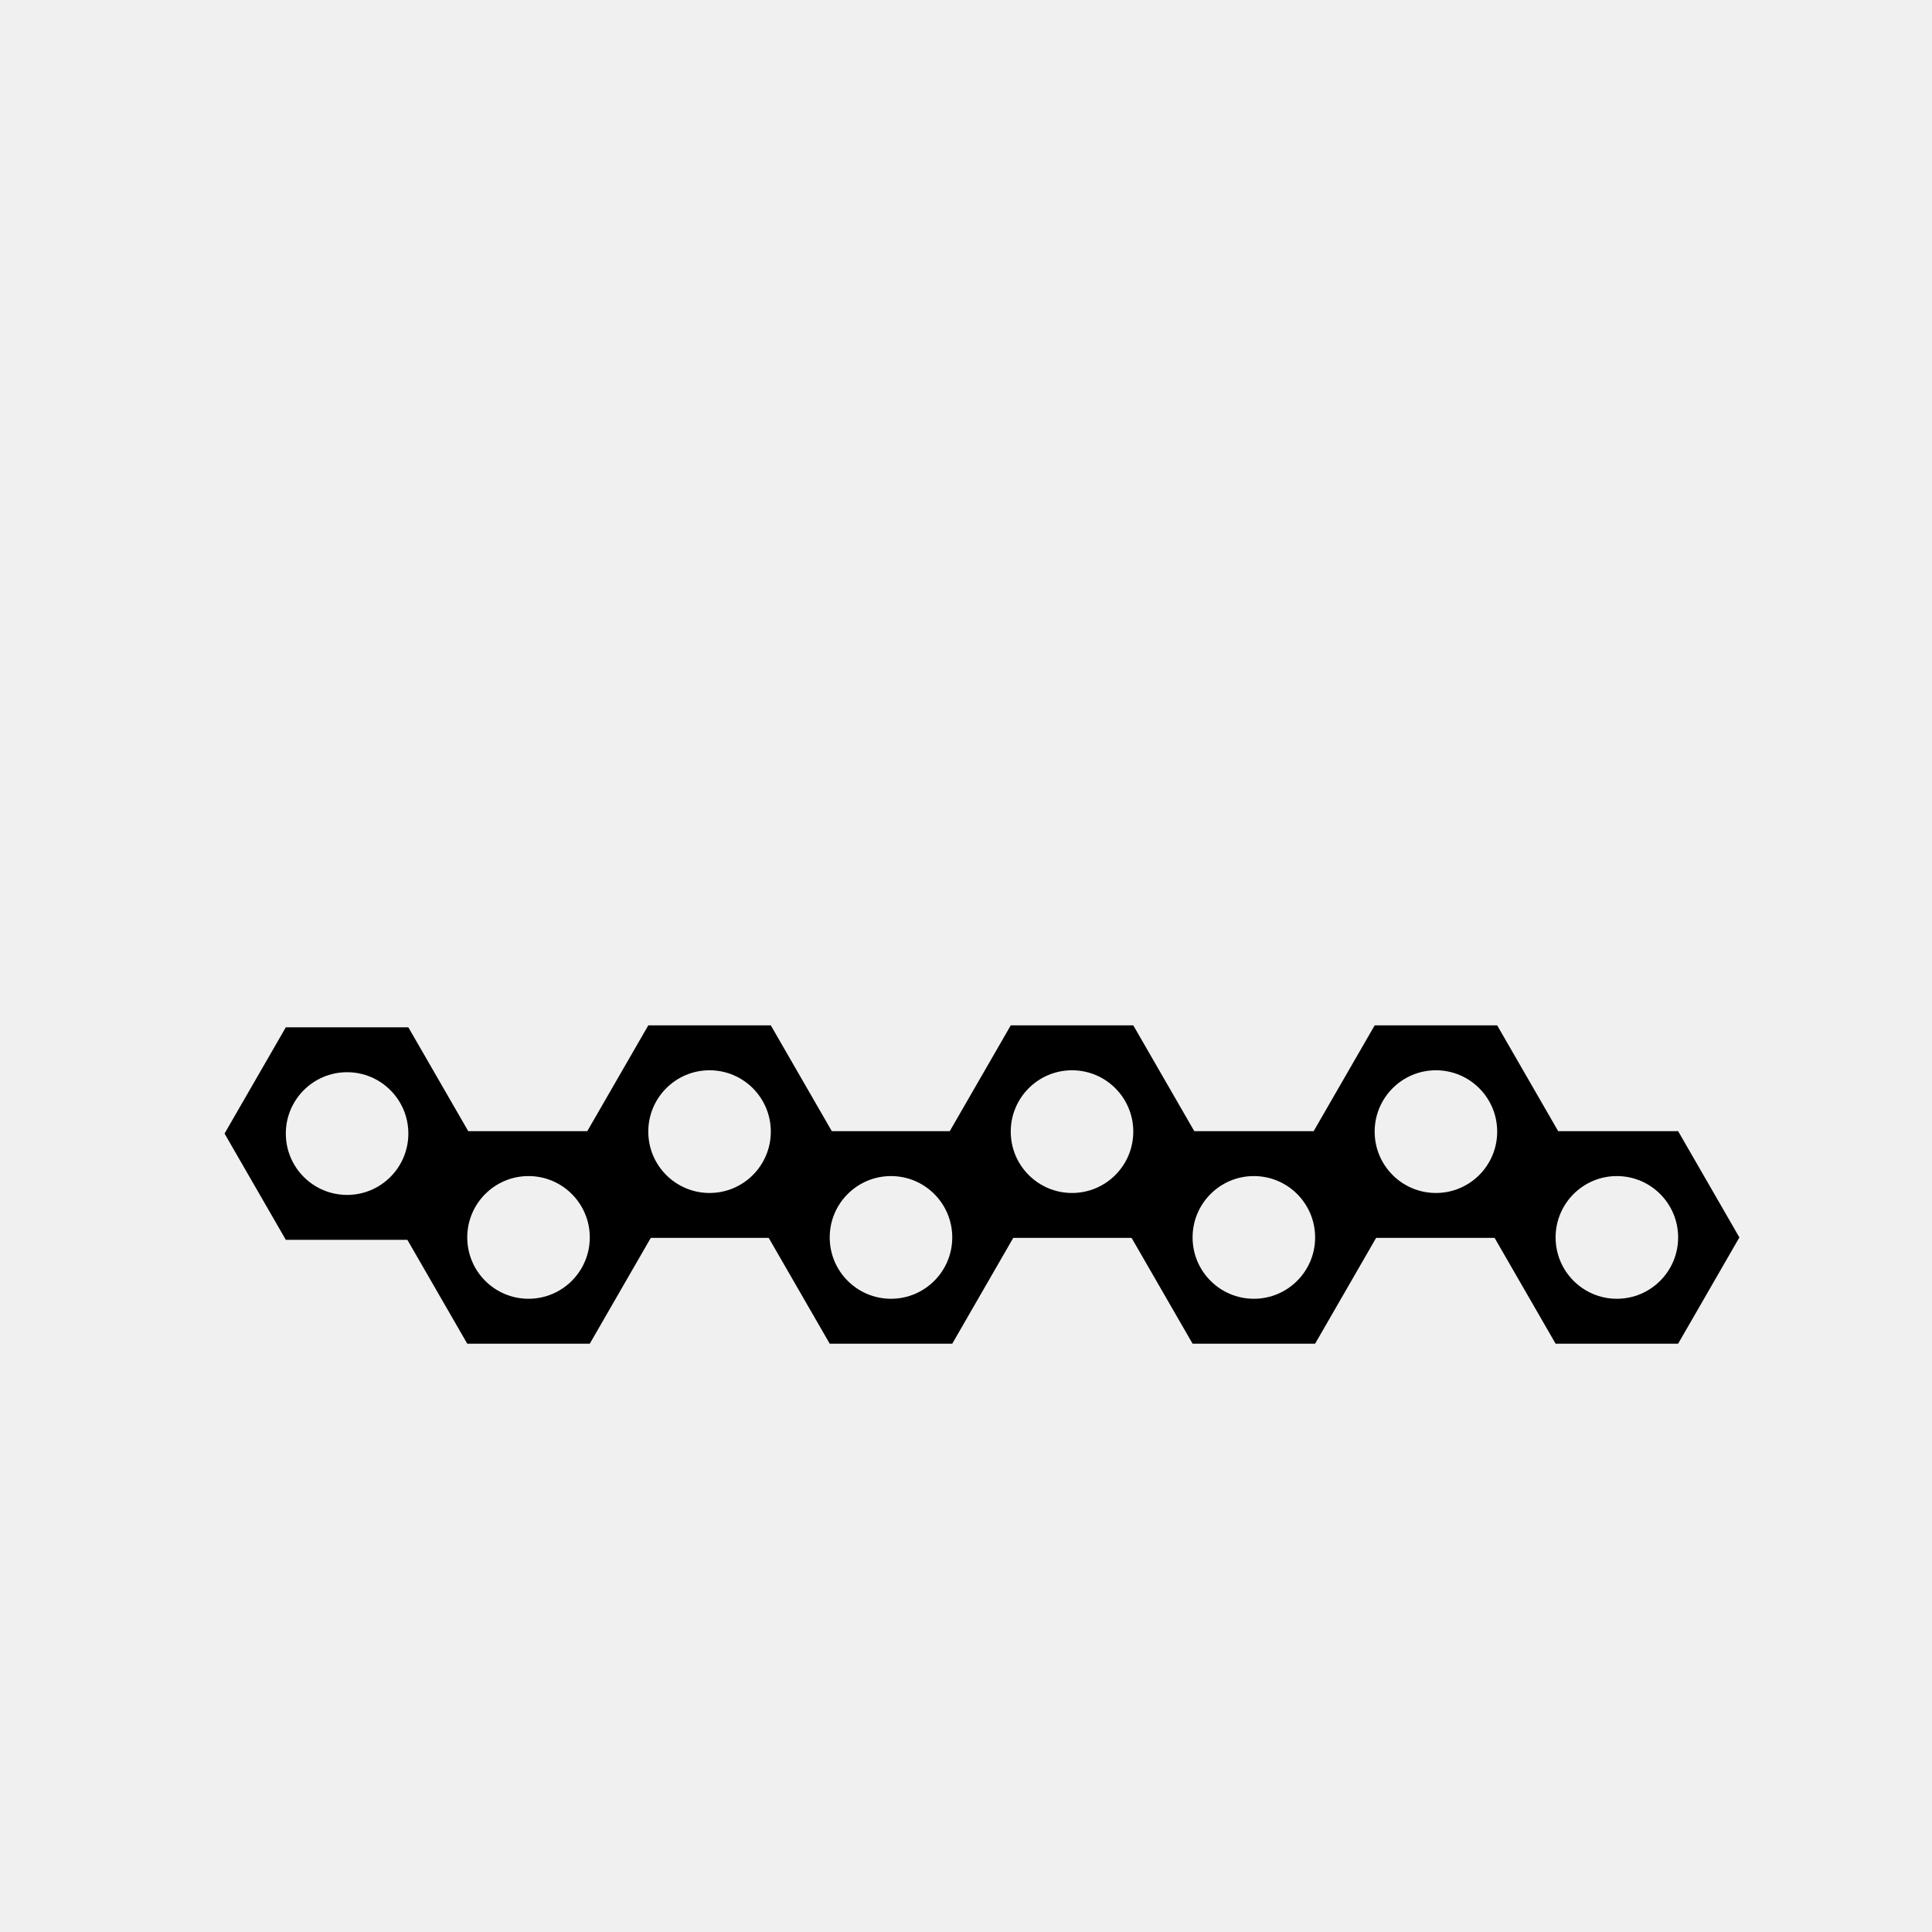
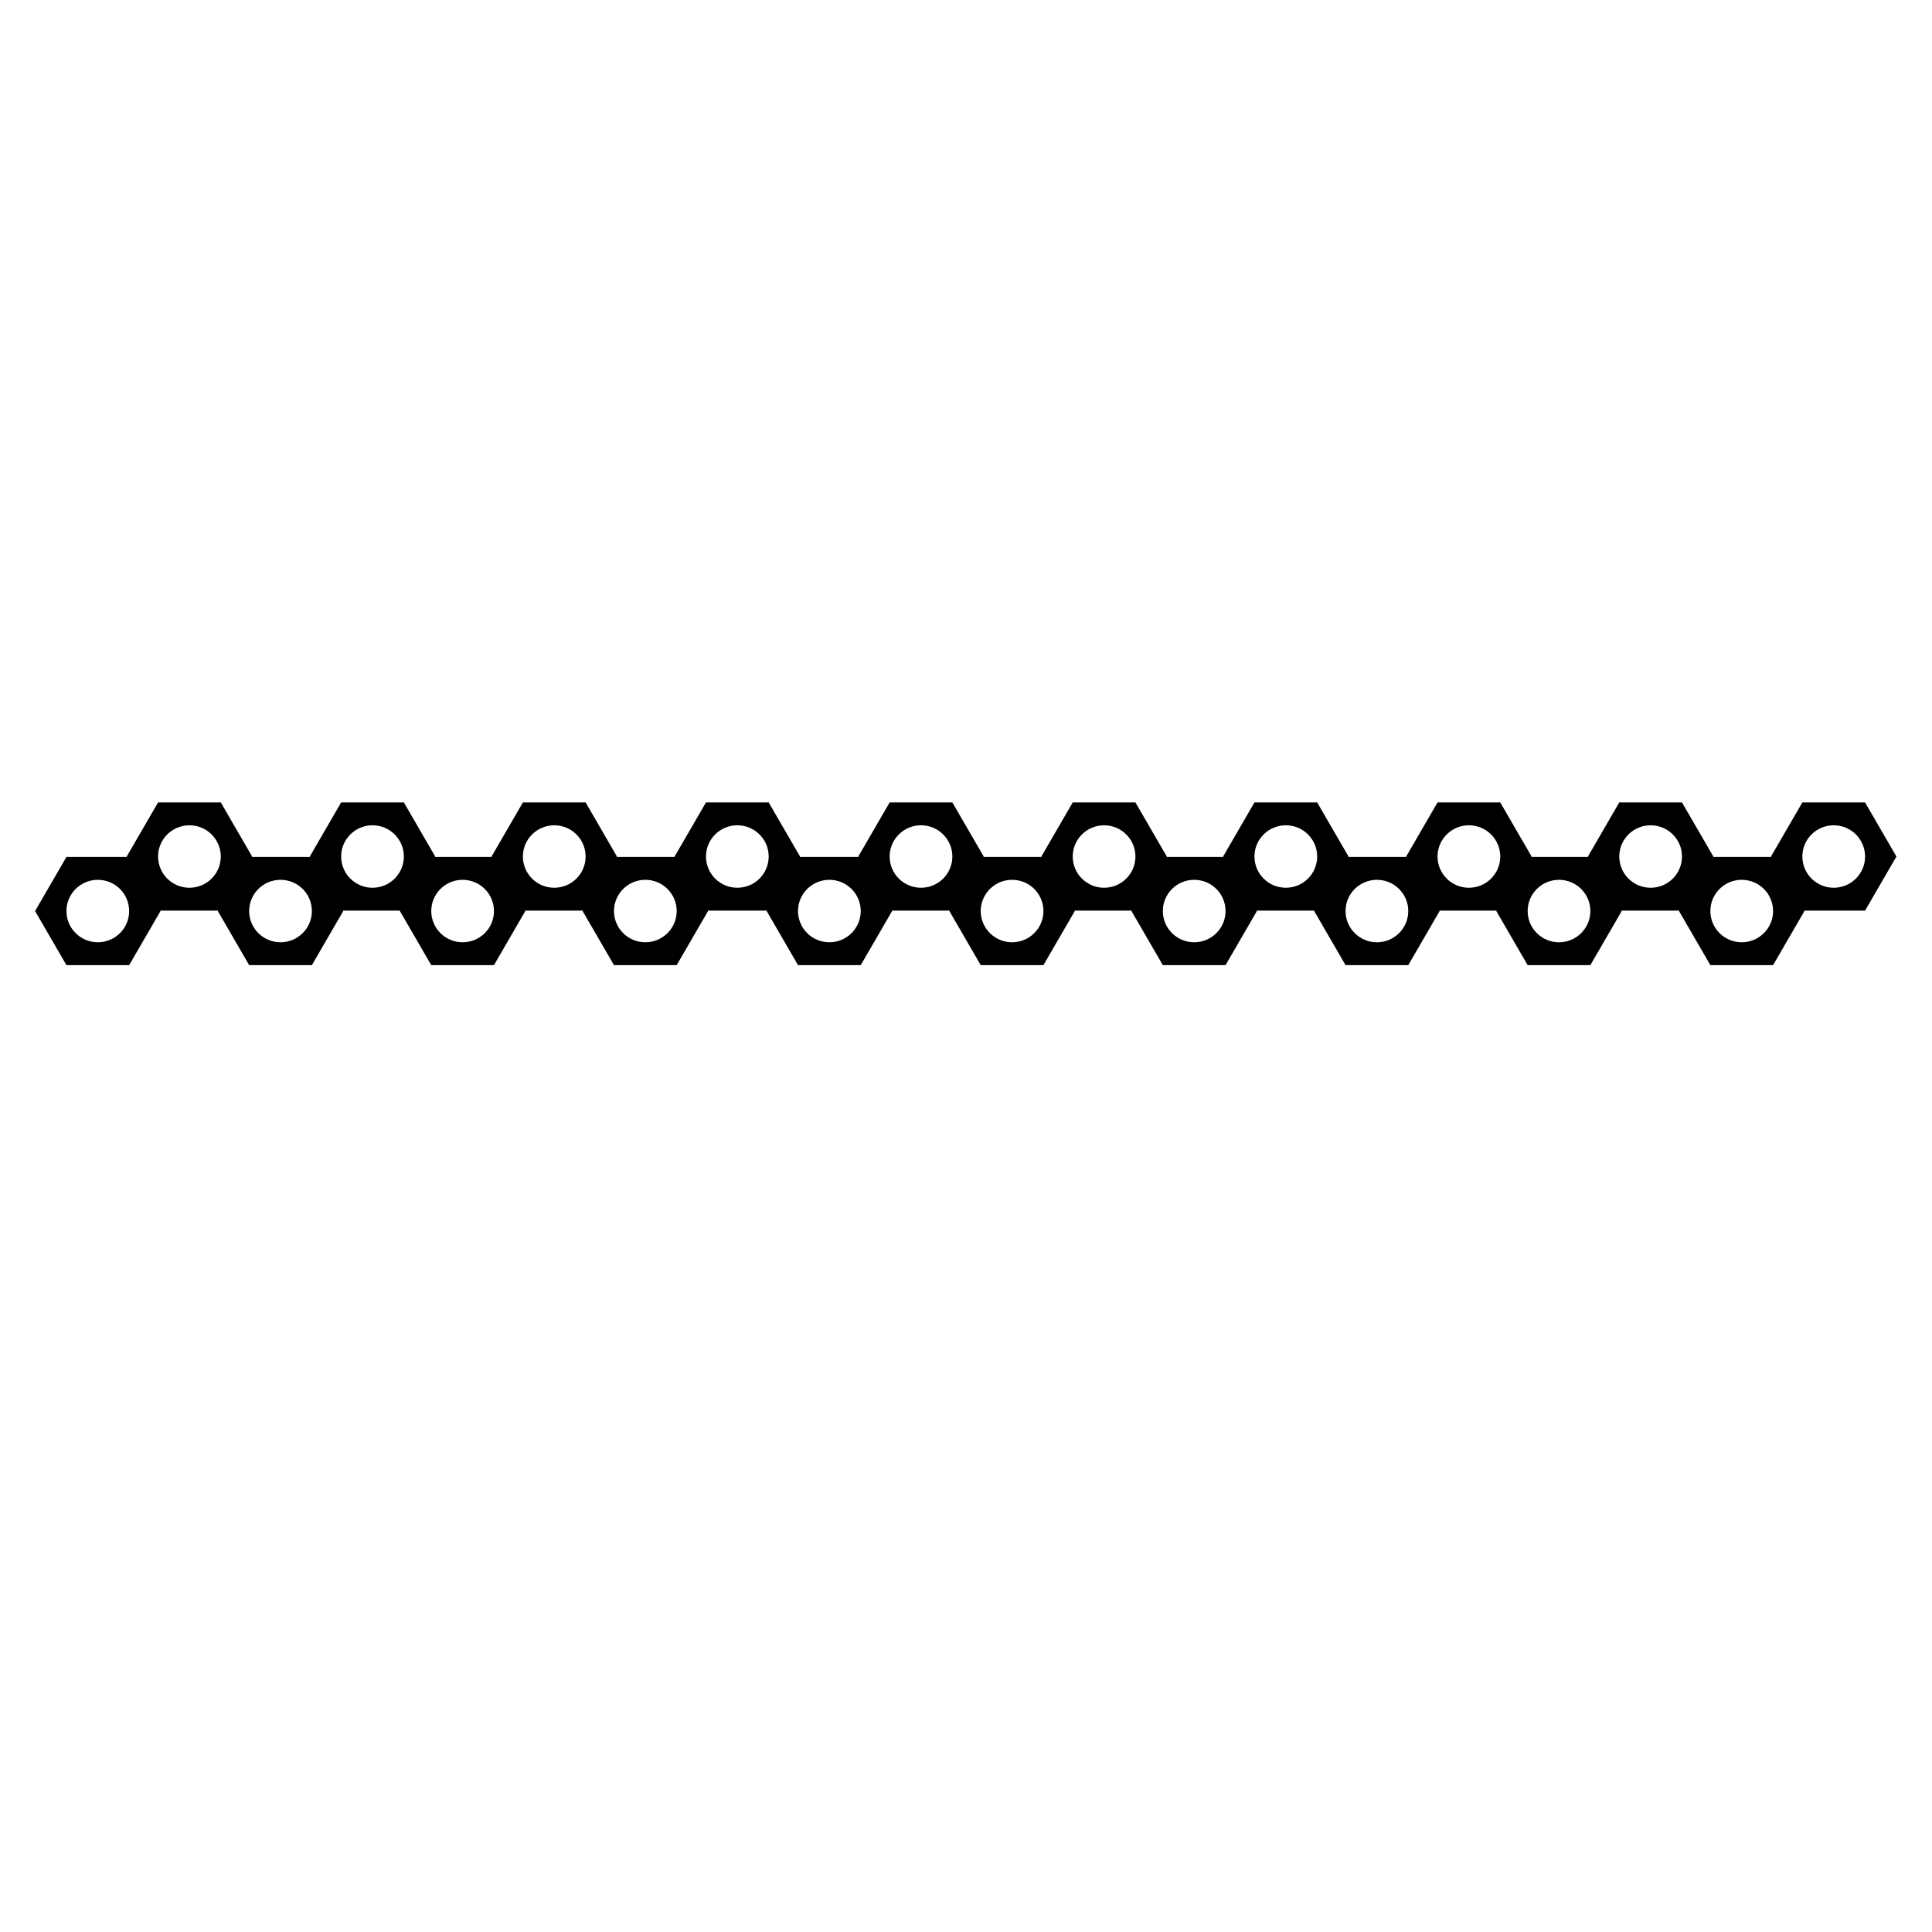
<svg xmlns="http://www.w3.org/2000/svg" width="1000" zoomAndPan="magnify" viewBox="0 0 750 750" height="1000" preserveAspectRatio="xMidYMid meet" version="1.0">
  <defs>
-     <clipPath id="a32b8a2773">
-       <path d="M 509.797 398.047 L 605 398.047 L 605 480.547 L 509.797 480.547 Z M 509.797 398.047 " clip-rule="nonzero" />
+     <clipPath id="e18f083d0a">
+       <path d="M 13.59 332.668 L 62.34 332.668 L 62.34 374.668 L 13.59 374.668 Z M 13.59 332.668 " clip-rule="nonzero" />
    </clipPath>
-     <clipPath id="0d126683f9">
-       <path d="M 580.039 439.117 L 675.289 439.117 L 675.289 521.617 L 580.039 521.617 Z M 580.039 439.117 " clip-rule="nonzero" />
+     <clipPath id="0e148cc124">
+       <path d="M 49.16 311.5 L 97.91 311.5 L 97.91 353.5 L 49.16 353.5 Z M 49.16 311.5 " clip-rule="nonzero" />
    </clipPath>
-     <clipPath id="e86c33b7af">
-       <path d="M 439.117 439.117 L 534.367 439.117 L 534.367 521.617 L 439.117 521.617 Z M 439.117 439.117 " clip-rule="nonzero" />
+     <clipPath id="73bfc25d28">
+       <path d="M 84.523 332.668 L 133.273 332.668 L 133.273 374.668 L 84.523 374.668 Z M 84.523 332.668 " clip-rule="nonzero" />
    </clipPath>
-     <clipPath id="5b480c0948">
-       <path d="M 368.531 398.047 L 463.781 398.047 L 463.781 480.547 L 368.531 480.547 Z M 368.531 398.047 " clip-rule="nonzero" />
+     <clipPath id="33aa708591">
+       <path d="M 120.23 311.5 L 168.98 311.5 L 168.98 353.5 L 120.23 353.5 Z M 120.23 311.5 " clip-rule="nonzero" />
    </clipPath>
-     <clipPath id="5965d104ae">
-       <path d="M 298.254 439.117 L 393.504 439.117 L 393.504 521.617 L 298.254 521.617 Z M 298.254 439.117 " clip-rule="nonzero" />
+     <clipPath id="8f58020abe">
+       <path d="M 155.211 332.668 L 203.961 332.668 L 203.961 374.668 L 155.211 374.668 Z M 155.211 332.668 " clip-rule="nonzero" />
    </clipPath>
-     <clipPath id="7fa37d6ce9">
-       <path d="M 227.82 398.047 L 323.07 398.047 L 323.07 480.547 L 227.82 480.547 Z M 227.82 398.047 " clip-rule="nonzero" />
+     <clipPath id="c1ecf96ce8">
+       <path d="M 190.785 311.5 L 239.535 311.5 L 239.535 353.5 L 190.785 353.5 Z M 190.785 311.5 " clip-rule="nonzero" />
    </clipPath>
-     <clipPath id="ac198731f4">
-       <path d="M 157.543 439.117 L 252.793 439.117 L 252.793 521.617 L 157.543 521.617 Z M 157.543 439.117 " clip-rule="nonzero" />
+     <clipPath id="2cbb1f6dfd">
+       <path d="M 226.145 332.668 L 274.895 332.668 L 274.895 374.668 L 226.145 374.668 Z M 226.145 332.668 " clip-rule="nonzero" />
    </clipPath>
-     <clipPath id="c70a1a59d5">
-       <path d="M 87.113 398.797 L 182.363 398.797 L 182.363 481.297 L 87.113 481.297 Z M 87.113 398.797 " clip-rule="nonzero" />
+     <clipPath id="99965d4c9e">
+       <path d="M 261.855 311.5 L 310.605 311.5 L 310.605 353.5 L 261.855 353.5 Z M 261.855 311.5 " clip-rule="nonzero" />
+     </clipPath>
+     <clipPath id="00ddf13b6f">
+       <path d="M 297.586 332.668 L 346.336 332.668 L 346.336 374.668 L 297.586 374.668 Z M 297.586 332.668 " clip-rule="nonzero" />
+     </clipPath>
+     <clipPath id="c902a44693">
+       <path d="M 333.156 311.5 L 381.906 311.5 L 381.906 353.5 L 333.156 353.5 Z M 333.156 311.5 " clip-rule="nonzero" />
+     </clipPath>
+     <clipPath id="ec6f31ef9a">
+       <path d="M 368.516 332.668 L 417.266 332.668 L 417.266 374.668 L 368.516 374.668 Z M 368.516 332.668 " clip-rule="nonzero" />
+     </clipPath>
+     <clipPath id="a897178891">
+       <path d="M 404.227 311.5 L 452.977 311.5 L 452.977 353.5 L 404.227 353.5 Z M 404.227 311.5 " clip-rule="nonzero" />
+     </clipPath>
+     <clipPath id="f7c16159f7">
+       <path d="M 439.207 332.668 L 487.957 332.668 L 487.957 374.668 L 439.207 374.668 Z M 439.207 332.668 " clip-rule="nonzero" />
+     </clipPath>
+     <clipPath id="df1b0fec2c">
+       <path d="M 474.777 311.5 L 523.527 311.5 L 523.527 353.5 L 474.777 353.5 Z M 474.777 311.5 " clip-rule="nonzero" />
+     </clipPath>
+     <clipPath id="f4e8877e13">
+       <path d="M 510.137 332.668 L 558.887 332.668 L 558.887 374.668 L 510.137 374.668 Z M 510.137 332.668 " clip-rule="nonzero" />
+     </clipPath>
+     <clipPath id="2bc33e5410">
+       <path d="M 545.848 311.5 L 594.598 311.5 L 594.598 353.5 L 545.848 353.5 Z M 545.848 311.5 " clip-rule="nonzero" />
+     </clipPath>
+     <clipPath id="215c4b9a28">
+       <path d="M 580.828 332.668 L 629.578 332.668 L 629.578 374.668 L 580.828 374.668 Z M 580.828 332.668 " clip-rule="nonzero" />
+     </clipPath>
+     <clipPath id="094ff7f787">
+       <path d="M 616.398 311.5 L 665.148 311.5 L 665.148 353.5 L 616.398 353.5 Z M 616.398 311.5 " clip-rule="nonzero" />
+     </clipPath>
+     <clipPath id="2f6509a44c">
+       <path d="M 651.762 332.668 L 700.512 332.668 L 700.512 374.668 L 651.762 374.668 Z M 651.762 332.668 " clip-rule="nonzero" />
+     </clipPath>
+     <clipPath id="2a8b790644">
+       <path d="M 687.469 311.5 L 736.219 311.5 L 736.219 353.5 L 687.469 353.5 Z M 687.469 311.5 " clip-rule="nonzero" />
    </clipPath>
  </defs>
-   <g clip-path="url(#a32b8a2773)">
-     <path fill="#000000" d="M 581.207 398.047 L 533.641 398.047 L 509.855 439.297 L 533.641 480.547 L 581.207 480.547 L 604.988 439.297 Z M 557.422 463.113 C 544.289 463.113 533.641 452.449 533.641 439.297 C 533.641 426.145 544.289 415.48 557.422 415.48 C 570.559 415.48 581.207 426.145 581.207 439.297 C 581.207 452.449 570.559 463.113 557.422 463.113 Z M 557.422 463.113 " fill-opacity="1" fill-rule="nonzero" />
+   <rect x="-75" width="900" fill="#ffffff" y="-75" height="900" fill-opacity="1" />
+   <rect x="-75" width="900" fill="#ffffff" y="-75" height="900" fill-opacity="1" />
+   <g clip-path="url(#e18f083d0a)">
+     <path fill="#000000" d="M 50.137 332.668 L 25.793 332.668 L 13.621 353.668 L 25.793 374.668 L 50.137 374.668 L 62.309 353.668 Z M 37.965 365.789 C 31.242 365.789 25.793 360.363 25.793 353.668 C 25.793 346.973 31.242 341.543 37.965 341.543 C 44.688 341.543 50.137 346.973 50.137 353.668 C 50.137 360.363 44.688 365.789 37.965 365.789 Z M 37.965 365.789 " fill-opacity="1" fill-rule="nonzero" />
  </g>
-   <g clip-path="url(#0d126683f9)">
-     <path fill="#000000" d="M 651.449 439.117 L 603.883 439.117 L 580.098 480.367 L 603.883 521.617 L 651.449 521.617 L 675.23 480.367 Z M 627.664 504.18 C 614.531 504.18 603.883 493.52 603.883 480.367 C 603.883 467.215 614.531 456.551 627.664 456.551 C 640.801 456.551 651.449 467.215 651.449 480.367 C 651.449 493.52 640.801 504.18 627.664 504.18 Z M 627.664 504.18 " fill-opacity="1" fill-rule="nonzero" />
+   <g clip-path="url(#0e148cc124)">
+     <path fill="#000000" d="M 85.707 311.5 L 61.363 311.5 L 49.191 332.5 L 61.363 353.5 L 85.707 353.5 L 97.879 332.5 Z M 73.535 344.625 C 66.812 344.625 61.363 339.195 61.363 332.5 C 61.363 325.805 66.812 320.375 73.535 320.375 C 80.258 320.375 85.707 325.805 85.707 332.5 C 85.707 339.195 80.258 344.625 73.535 344.625 Z M 73.535 344.625 " fill-opacity="1" fill-rule="nonzero" />
  </g>
-   <g clip-path="url(#e86c33b7af)">
-     <path fill="#000000" d="M 510.527 439.117 L 462.961 439.117 L 439.176 480.367 L 462.961 521.617 L 510.527 521.617 L 534.309 480.367 Z M 486.742 504.18 C 473.609 504.18 462.961 493.52 462.961 480.367 C 462.961 467.215 473.609 456.551 486.742 456.551 C 499.879 456.551 510.527 467.215 510.527 480.367 C 510.527 493.52 499.879 504.18 486.742 504.18 Z M 486.742 504.18 " fill-opacity="1" fill-rule="nonzero" />
+   <g clip-path="url(#73bfc25d28)">
+     <path fill="#000000" d="M 121.07 332.668 L 96.727 332.668 L 84.555 353.668 L 96.727 374.668 L 121.07 374.668 L 133.242 353.668 Z M 108.898 365.789 C 102.176 365.789 96.727 360.363 96.727 353.668 C 96.727 346.973 102.176 341.543 108.898 341.543 C 115.621 341.543 121.07 346.973 121.07 353.668 C 121.07 360.363 115.621 365.789 108.898 365.789 Z M 108.898 365.789 " fill-opacity="1" fill-rule="nonzero" />
  </g>
-   <g clip-path="url(#5b480c0948)">
-     <path fill="#000000" d="M 439.941 398.047 L 392.371 398.047 L 368.59 439.297 L 392.371 480.547 L 439.941 480.547 L 463.723 439.297 Z M 416.156 463.113 C 403.02 463.113 392.371 452.449 392.371 439.297 C 392.371 426.145 403.02 415.48 416.156 415.48 C 429.293 415.48 439.941 426.145 439.941 439.297 C 439.941 452.449 429.293 463.113 416.156 463.113 Z M 416.156 463.113 " fill-opacity="1" fill-rule="nonzero" />
+   <g clip-path="url(#33aa708591)">
+     <path fill="#000000" d="M 156.777 311.5 L 132.434 311.5 L 120.262 332.5 L 132.434 353.5 L 156.777 353.5 L 168.949 332.5 Z M 144.605 344.625 C 137.883 344.625 132.434 339.195 132.434 332.5 C 132.434 325.805 137.883 320.375 144.605 320.375 C 151.328 320.375 156.777 325.805 156.777 332.5 C 156.777 339.195 151.328 344.625 144.605 344.625 Z M 144.605 344.625 " fill-opacity="1" fill-rule="nonzero" />
  </g>
-   <g clip-path="url(#5965d104ae)">
-     <path fill="#000000" d="M 369.664 439.117 L 322.094 439.117 L 298.312 480.367 L 322.094 521.617 L 369.664 521.617 L 393.445 480.367 Z M 345.879 504.18 C 332.742 504.18 322.094 493.52 322.094 480.367 C 322.094 467.215 332.742 456.551 345.879 456.551 C 359.016 456.551 369.664 467.215 369.664 480.367 C 369.664 493.52 359.016 504.18 345.879 504.18 Z M 345.879 504.18 " fill-opacity="1" fill-rule="nonzero" />
+   <g clip-path="url(#8f58020abe)">
+     <path fill="#000000" d="M 191.758 332.668 L 167.414 332.668 L 155.242 353.668 L 167.414 374.668 L 191.758 374.668 L 203.93 353.668 Z M 179.586 365.789 C 172.863 365.789 167.414 360.363 167.414 353.668 C 167.414 346.973 172.863 341.543 179.586 341.543 C 186.309 341.543 191.758 346.973 191.758 353.668 C 191.758 360.363 186.309 365.789 179.586 365.789 Z M 179.586 365.789 " fill-opacity="1" fill-rule="nonzero" />
  </g>
-   <g clip-path="url(#7fa37d6ce9)">
-     <path fill="#000000" d="M 299.23 398.047 L 251.664 398.047 L 227.879 439.297 L 251.664 480.547 L 299.23 480.547 L 323.012 439.297 Z M 275.445 463.113 C 262.312 463.113 251.664 452.449 251.664 439.297 C 251.664 426.145 262.312 415.48 275.445 415.48 C 288.582 415.48 299.23 426.145 299.23 439.297 C 299.23 452.449 288.582 463.113 275.445 463.113 Z M 275.445 463.113 " fill-opacity="1" fill-rule="nonzero" />
+   <g clip-path="url(#c1ecf96ce8)">
+     <path fill="#000000" d="M 227.332 311.5 L 202.988 311.5 L 190.816 332.5 L 202.988 353.5 L 227.332 353.5 L 239.504 332.5 Z M 215.16 344.625 C 208.438 344.625 202.988 339.195 202.988 332.5 C 202.988 325.805 208.438 320.375 215.16 320.375 C 221.883 320.375 227.332 325.805 227.332 332.5 C 227.332 339.195 221.883 344.625 215.16 344.625 Z M 215.16 344.625 " fill-opacity="1" fill-rule="nonzero" />
  </g>
-   <g clip-path="url(#ac198731f4)">
-     <path fill="#000000" d="M 228.953 439.117 L 181.387 439.117 L 157.602 480.367 L 181.387 521.617 L 228.953 521.617 L 252.734 480.367 Z M 205.168 504.18 C 192.035 504.18 181.387 493.52 181.387 480.367 C 181.387 467.215 192.035 456.551 205.168 456.551 C 218.305 456.551 228.953 467.215 228.953 480.367 C 228.953 493.52 218.305 504.18 205.168 504.18 Z M 205.168 504.18 " fill-opacity="1" fill-rule="nonzero" />
+   <g clip-path="url(#2cbb1f6dfd)">
+     <path fill="#000000" d="M 262.691 332.668 L 238.348 332.668 L 226.176 353.668 L 238.348 374.668 L 262.691 374.668 L 274.863 353.668 Z M 250.52 365.789 C 243.797 365.789 238.348 360.363 238.348 353.668 C 238.348 346.973 243.797 341.543 250.52 341.543 C 257.242 341.543 262.691 346.973 262.691 353.668 C 262.691 360.363 257.242 365.789 250.52 365.789 Z M 250.52 365.789 " fill-opacity="1" fill-rule="nonzero" />
  </g>
-   <g clip-path="url(#c70a1a59d5)">
-     <path fill="#000000" d="M 158.52 398.797 L 110.953 398.797 L 87.168 440.047 L 110.953 481.297 L 158.52 481.297 L 182.305 440.047 Z M 134.738 463.863 C 121.602 463.863 110.953 453.199 110.953 440.047 C 110.953 426.895 121.602 416.23 134.738 416.23 C 147.871 416.23 158.52 426.895 158.52 440.047 C 158.52 453.199 147.871 463.863 134.738 463.863 Z M 134.738 463.863 " fill-opacity="1" fill-rule="nonzero" />
+   <g clip-path="url(#99965d4c9e)">
+     <path fill="#000000" d="M 298.402 311.5 L 274.059 311.5 L 261.883 332.5 L 274.059 353.5 L 298.402 353.5 L 310.574 332.5 Z M 286.23 344.625 C 279.508 344.625 274.059 339.195 274.059 332.5 C 274.059 325.805 279.508 320.375 286.23 320.375 C 292.949 320.375 298.402 325.805 298.402 332.5 C 298.402 339.195 292.949 344.625 286.23 344.625 Z M 286.23 344.625 " fill-opacity="1" fill-rule="nonzero" />
+   </g>
+   <g clip-path="url(#00ddf13b6f)">
+     <path fill="#000000" d="M 334.133 332.668 L 309.789 332.668 L 297.617 353.668 L 309.789 374.668 L 334.133 374.668 L 346.305 353.668 Z M 321.961 365.789 C 315.238 365.789 309.789 360.363 309.789 353.668 C 309.789 346.973 315.238 341.543 321.961 341.543 C 328.684 341.543 334.133 346.973 334.133 353.668 C 334.133 360.363 328.684 365.789 321.961 365.789 Z M 321.961 365.789 " fill-opacity="1" fill-rule="nonzero" />
+   </g>
+   <g clip-path="url(#c902a44693)">
+     <path fill="#000000" d="M 369.703 311.5 L 345.359 311.5 L 333.188 332.5 L 345.359 353.5 L 369.703 353.5 L 381.875 332.5 Z M 357.531 344.625 C 350.809 344.625 345.359 339.195 345.359 332.5 C 345.359 325.805 350.809 320.375 357.531 320.375 C 364.254 320.375 369.703 325.805 369.703 332.5 C 369.703 339.195 364.254 344.625 357.531 344.625 Z M 357.531 344.625 " fill-opacity="1" fill-rule="nonzero" />
+   </g>
+   <g clip-path="url(#ec6f31ef9a)">
+     <path fill="#000000" d="M 405.062 332.668 L 380.719 332.668 L 368.547 353.668 L 380.719 374.668 L 405.062 374.668 L 417.234 353.668 Z M 392.891 365.789 C 386.168 365.789 380.719 360.363 380.719 353.668 C 380.719 346.973 386.168 341.543 392.891 341.543 C 399.613 341.543 405.062 346.973 405.062 353.668 C 405.062 360.363 399.613 365.789 392.891 365.789 Z M 392.891 365.789 " fill-opacity="1" fill-rule="nonzero" />
+   </g>
+   <g clip-path="url(#a897178891)">
+     <path fill="#000000" d="M 440.773 311.5 L 416.43 311.5 L 404.258 332.5 L 416.43 353.5 L 440.773 353.5 L 452.945 332.5 Z M 428.602 344.625 C 421.879 344.625 416.43 339.195 416.43 332.5 C 416.43 325.805 421.879 320.375 428.602 320.375 C 435.324 320.375 440.773 325.805 440.773 332.5 C 440.773 339.195 435.324 344.625 428.602 344.625 Z M 428.602 344.625 " fill-opacity="1" fill-rule="nonzero" />
+   </g>
+   <g clip-path="url(#f7c16159f7)">
+     <path fill="#000000" d="M 475.754 332.668 L 451.41 332.668 L 439.238 353.668 L 451.41 374.668 L 475.754 374.668 L 487.926 353.668 Z M 463.582 365.789 C 456.859 365.789 451.41 360.363 451.41 353.668 C 451.41 346.973 456.859 341.543 463.582 341.543 C 470.305 341.543 475.754 346.973 475.754 353.668 C 475.754 360.363 470.305 365.789 463.582 365.789 Z M 463.582 365.789 " fill-opacity="1" fill-rule="nonzero" />
+   </g>
+   <g clip-path="url(#df1b0fec2c)">
+     <path fill="#000000" d="M 511.324 311.5 L 486.98 311.5 L 474.809 332.5 L 486.98 353.5 L 511.324 353.5 L 523.496 332.5 Z M 499.152 344.625 C 492.43 344.625 486.98 339.195 486.98 332.5 C 486.98 325.805 492.43 320.375 499.152 320.375 C 505.875 320.375 511.324 325.805 511.324 332.5 C 511.324 339.195 505.875 344.625 499.152 344.625 Z M 499.152 344.625 " fill-opacity="1" fill-rule="nonzero" />
+   </g>
+   <g clip-path="url(#f4e8877e13)">
+     <path fill="#000000" d="M 546.688 332.668 L 522.34 332.668 L 510.168 353.668 L 522.34 374.668 L 546.688 374.668 L 558.859 353.668 Z M 534.512 365.789 C 527.793 365.789 522.34 360.363 522.34 353.668 C 522.34 346.973 527.793 341.543 534.512 341.543 C 541.234 341.543 546.688 346.973 546.688 353.668 C 546.688 360.363 541.234 365.789 534.512 365.789 Z M 534.512 365.789 " fill-opacity="1" fill-rule="nonzero" />
+   </g>
+   <g clip-path="url(#2bc33e5410)">
+     <path fill="#000000" d="M 582.395 311.5 L 558.051 311.5 L 545.879 332.5 L 558.051 353.5 L 582.395 353.5 L 594.566 332.5 Z M 570.223 344.625 C 563.5 344.625 558.051 339.195 558.051 332.5 C 558.051 325.805 563.5 320.375 570.223 320.375 C 576.945 320.375 582.395 325.805 582.395 332.5 C 582.395 339.195 576.945 344.625 570.223 344.625 Z M 570.223 344.625 " fill-opacity="1" fill-rule="nonzero" />
+   </g>
+   <g clip-path="url(#215c4b9a28)">
+     <path fill="#000000" d="M 617.375 332.668 L 593.031 332.668 L 580.859 353.668 L 593.031 374.668 L 617.375 374.668 L 629.547 353.668 Z M 605.203 365.789 C 598.48 365.789 593.031 360.363 593.031 353.668 C 593.031 346.973 598.48 341.543 605.203 341.543 C 611.926 341.543 617.375 346.973 617.375 353.668 C 617.375 360.363 611.926 365.789 605.203 365.789 Z M 605.203 365.789 " fill-opacity="1" fill-rule="nonzero" />
+   </g>
+   <g clip-path="url(#094ff7f787)">
+     <path fill="#000000" d="M 652.945 311.5 L 628.602 311.5 L 616.43 332.5 L 628.602 353.5 L 652.945 353.5 L 665.117 332.5 Z M 640.773 344.625 C 634.051 344.625 628.602 339.195 628.602 332.5 C 628.602 325.805 634.051 320.375 640.773 320.375 C 647.496 320.375 652.945 325.805 652.945 332.5 C 652.945 339.195 647.496 344.625 640.773 344.625 Z M 640.773 344.625 " fill-opacity="1" fill-rule="nonzero" />
+   </g>
+   <g clip-path="url(#2f6509a44c)">
+     <path fill="#000000" d="M 688.309 332.668 L 663.965 332.668 L 651.793 353.668 L 663.965 374.668 L 688.309 374.668 L 700.48 353.668 Z M 676.137 365.789 C 669.414 365.789 663.965 360.363 663.965 353.668 C 663.965 346.973 669.414 341.543 676.137 341.543 C 682.859 341.543 688.309 346.973 688.309 353.668 C 688.309 360.363 682.859 365.789 676.137 365.789 Z M 676.137 365.789 " fill-opacity="1" fill-rule="nonzero" />
+   </g>
+   <g clip-path="url(#2a8b790644)">
+     <path fill="#000000" d="M 724.016 311.5 L 699.672 311.5 L 687.5 332.5 L 699.672 353.5 L 724.016 353.5 L 736.188 332.5 Z M 711.844 344.625 C 705.121 344.625 699.672 339.195 699.672 332.5 C 699.672 325.805 705.121 320.375 711.844 320.375 C 718.566 320.375 724.016 325.805 724.016 332.5 C 724.016 339.195 718.566 344.625 711.844 344.625 Z M 711.844 344.625 " fill-opacity="1" fill-rule="nonzero" />
  </g>
</svg>
